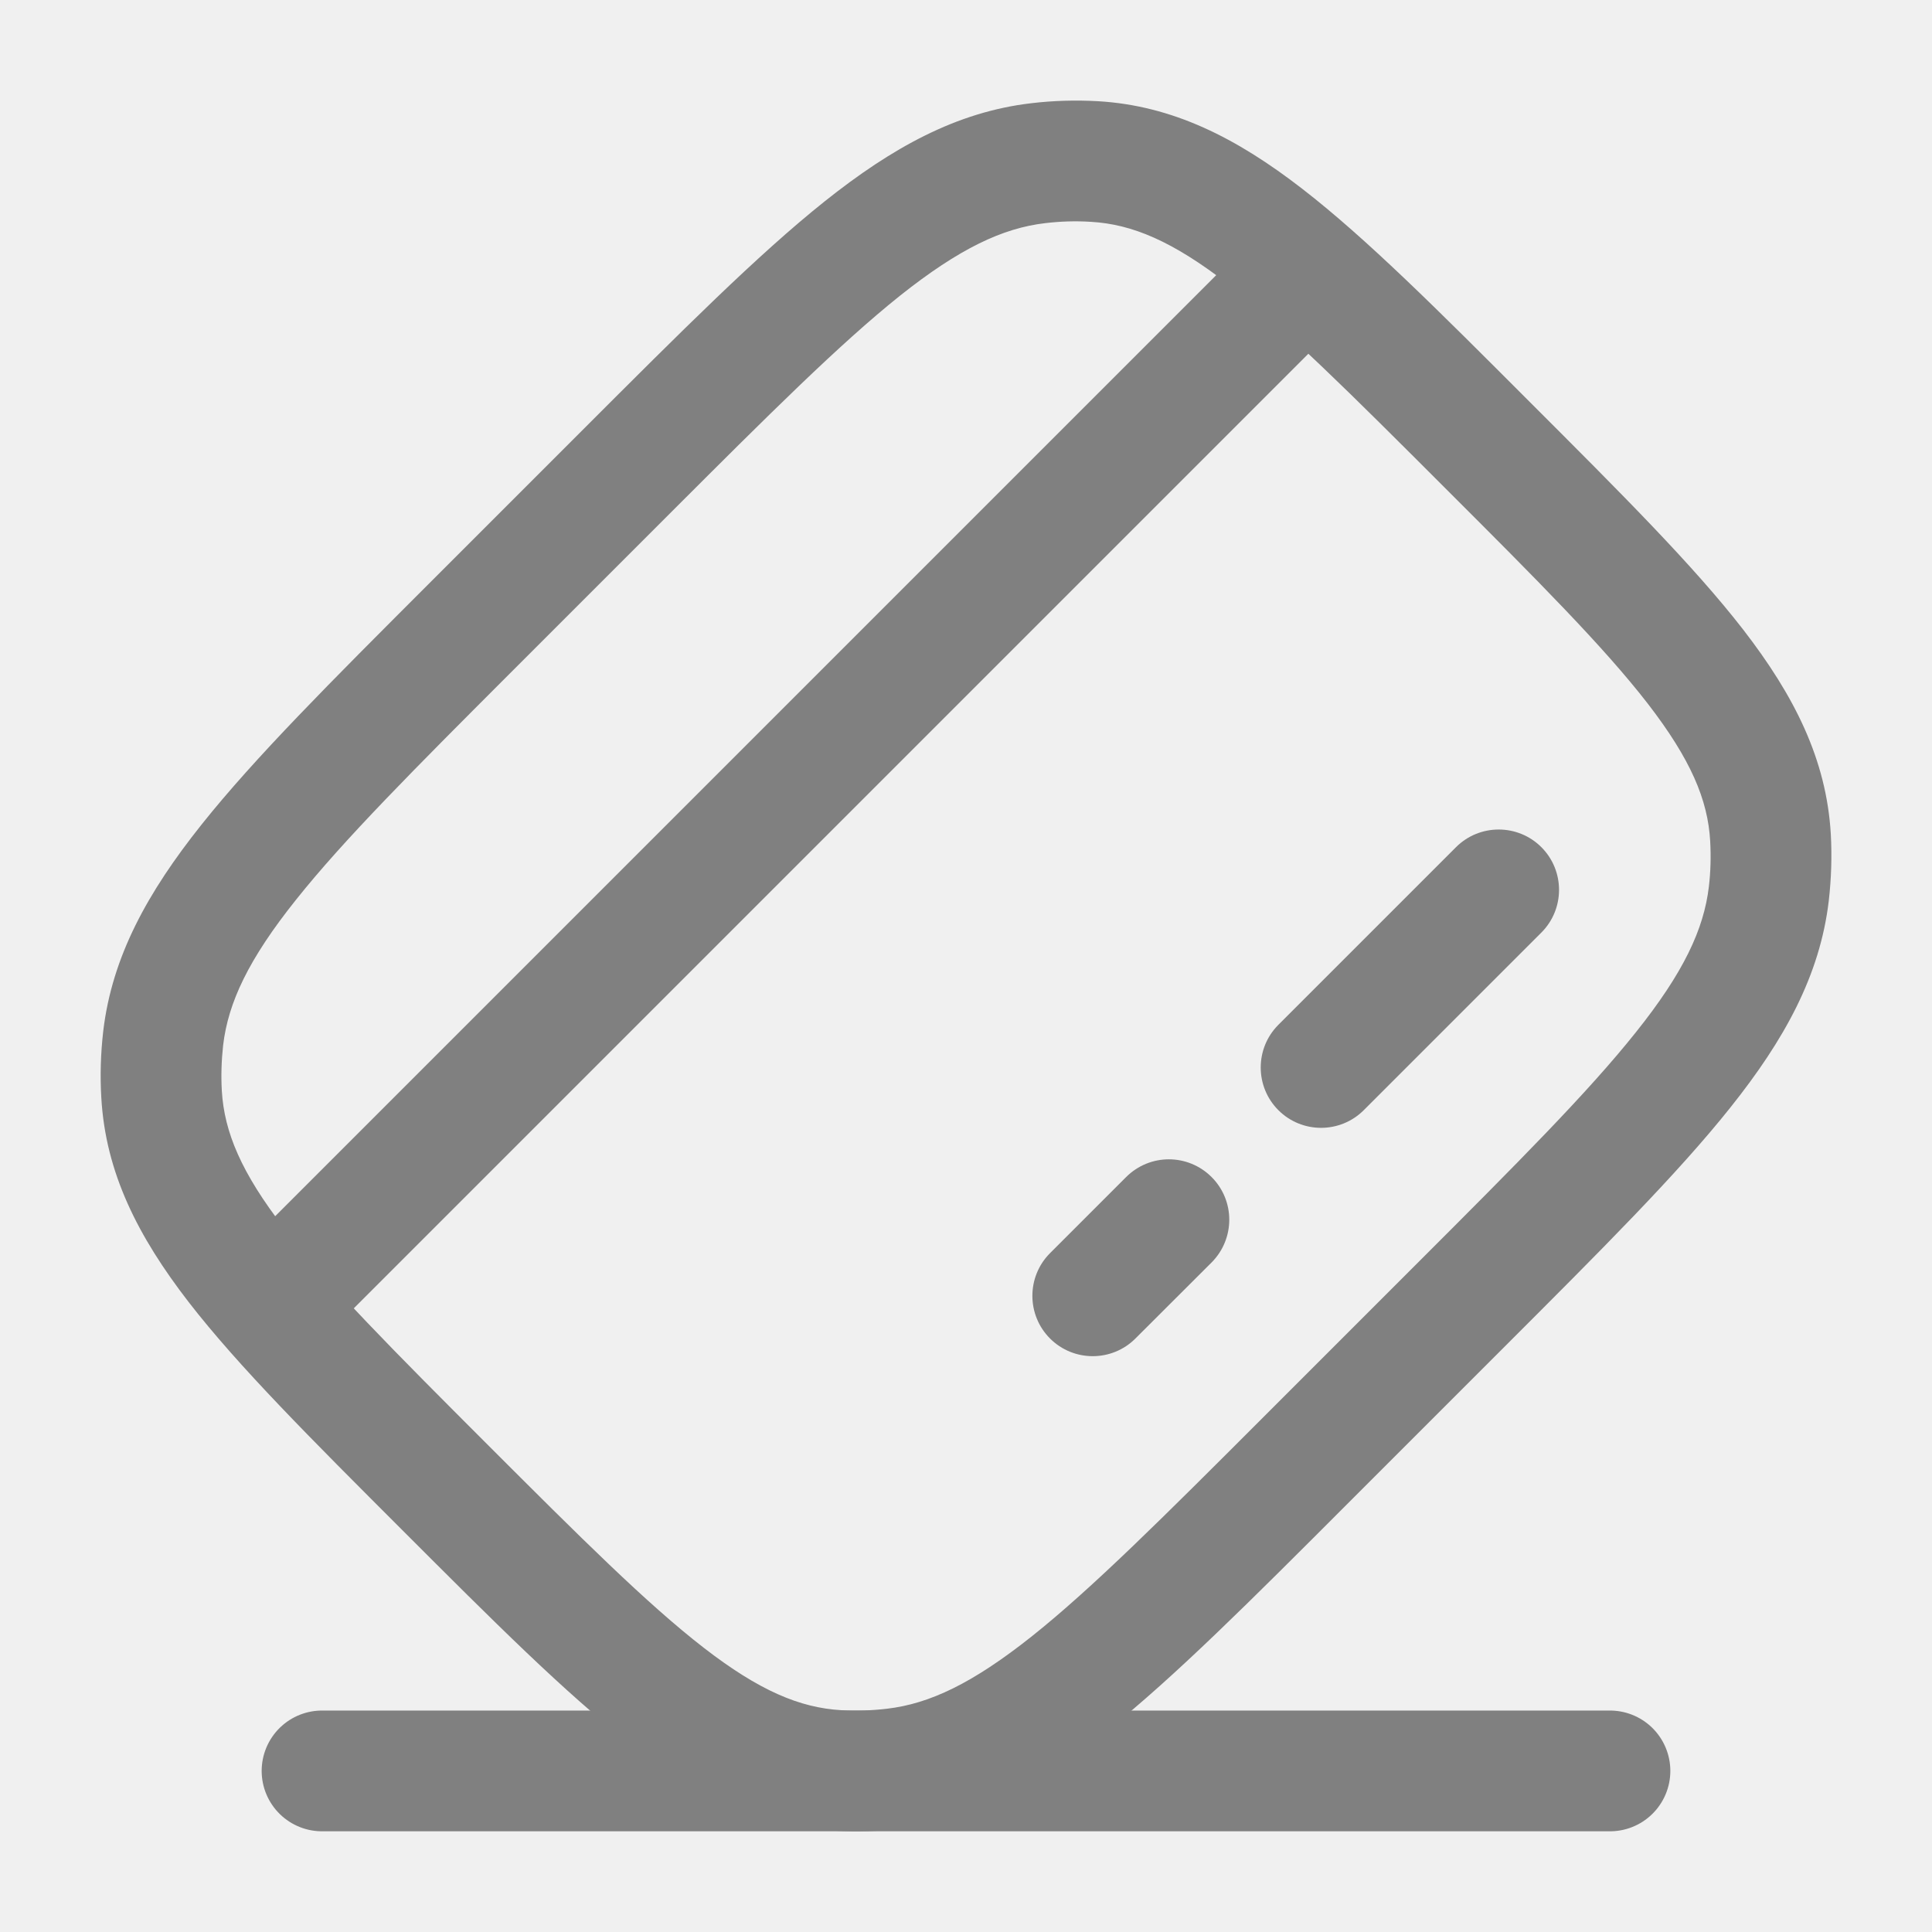
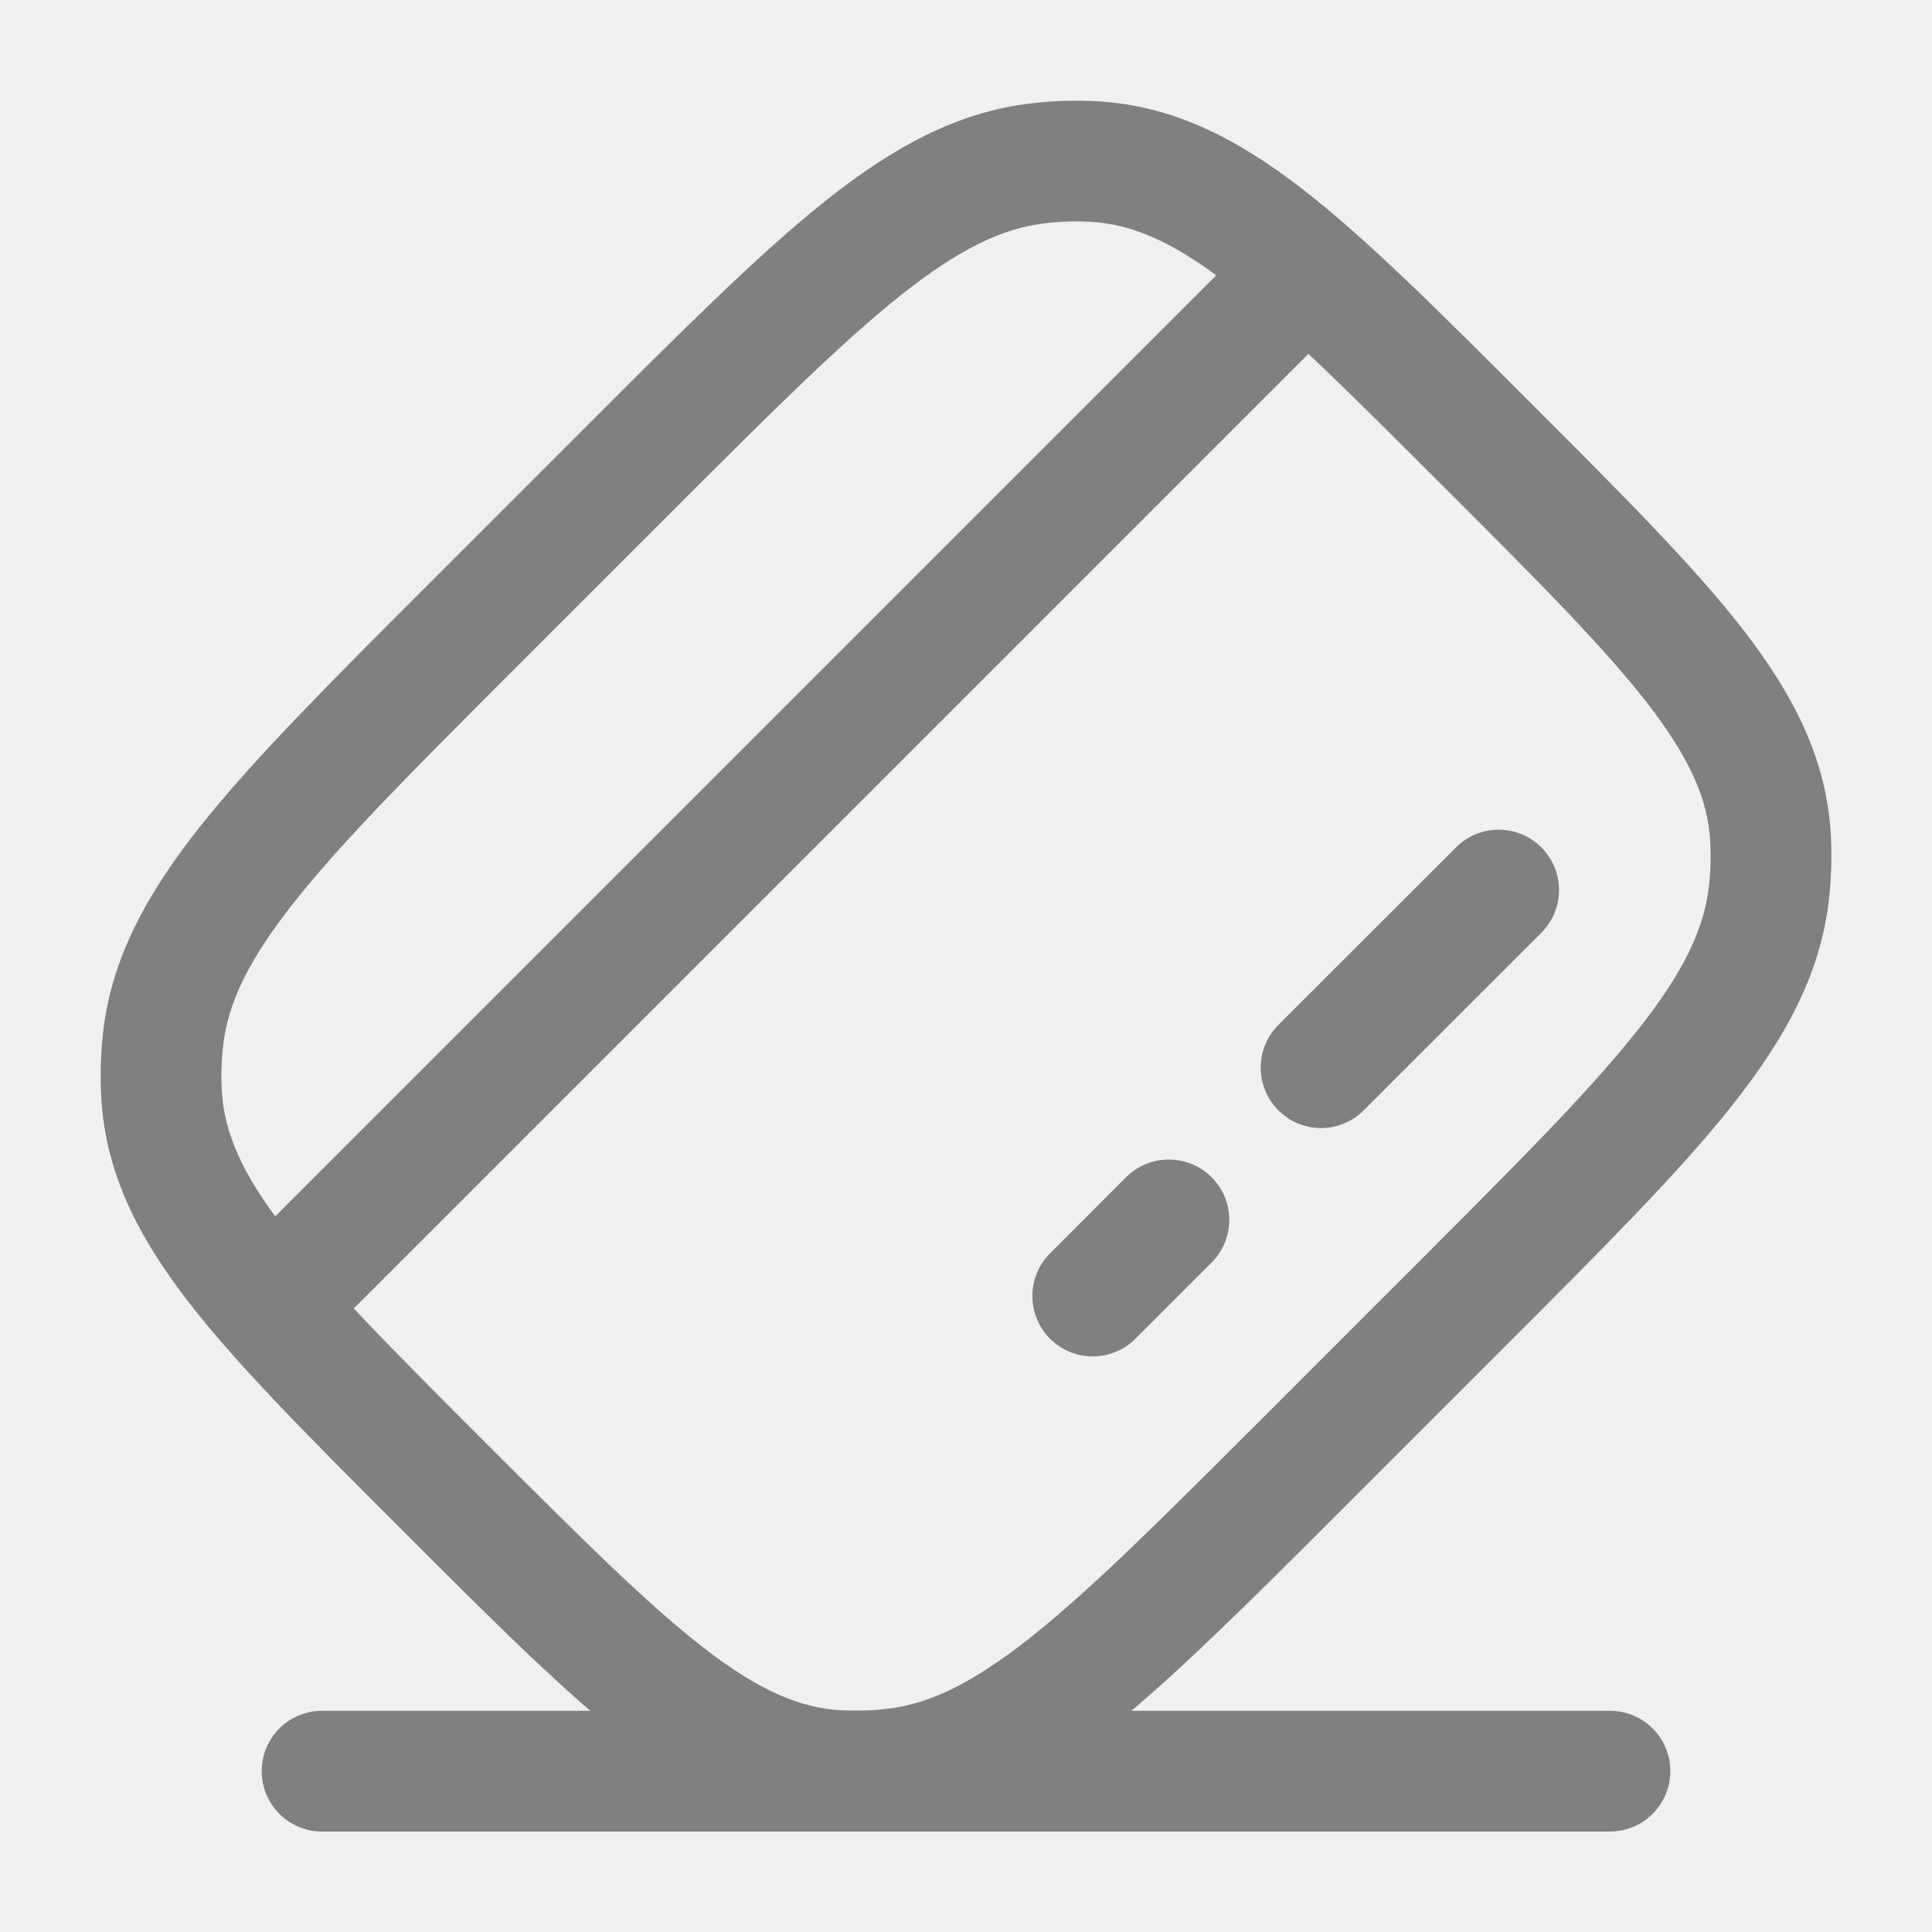
<svg xmlns="http://www.w3.org/2000/svg" width="16" height="16" viewBox="0 0 16 16" fill="none">
-   <g clip-path="url(#clip0_112_6161)">
-     <path d="M1.973 10.378C1.778 10.573 1.778 10.89 1.973 11.085C2.169 11.28 2.485 11.28 2.68 11.085L1.973 10.378ZM7.403 14.648L7.345 14.151L7.403 14.648ZM6.938 14.662L6.967 14.163L6.938 14.662ZM14.662 6.938L14.163 6.966L14.662 6.938ZM14.648 7.403L14.152 7.344L14.648 7.403ZM5.194 3.899L4.841 3.545L5.194 3.899ZM8.597 1.351L8.656 1.848L8.597 1.351ZM9.062 1.337L9.033 1.837L9.062 1.337ZM3.899 5.194L4.253 5.547H4.253L3.899 5.194ZM1.352 8.597L1.848 8.655L1.352 8.597ZM1.338 9.062L1.837 9.033L1.338 9.062ZM2.68 11.085L11.085 2.68L10.378 1.973L1.973 10.378L2.68 11.085ZM4.253 5.547L5.548 4.252L4.841 3.545L3.546 4.84L4.253 5.547ZM11.747 10.452L10.452 11.747L11.159 12.454L12.454 11.159L11.747 10.452ZM10.452 11.747C9.633 12.566 9.047 13.151 8.548 13.549C8.055 13.941 7.698 14.11 7.345 14.151L7.461 15.145C8.078 15.072 8.61 14.778 9.171 14.331C9.725 13.889 10.357 13.257 11.159 12.454L10.452 11.747ZM3.33 12.67C4.084 13.424 4.683 14.024 5.216 14.437C5.76 14.858 6.288 15.126 6.91 15.161L6.967 14.163C6.624 14.143 6.288 14.002 5.828 13.646C5.357 13.281 4.81 12.736 4.037 11.963L3.33 12.67ZM7.345 14.151C7.218 14.166 7.092 14.17 6.967 14.163L6.91 15.161C7.093 15.172 7.278 15.166 7.461 15.145L7.345 14.151ZM11.963 4.037C12.736 4.809 13.281 5.356 13.646 5.827C14.002 6.288 14.144 6.624 14.163 6.966L15.162 6.909C15.126 6.287 14.858 5.76 14.437 5.215C14.024 4.682 13.424 4.084 12.67 3.33L11.963 4.037ZM12.454 11.159C13.257 10.356 13.89 9.725 14.331 9.171C14.779 8.609 15.072 8.077 15.145 7.461L14.152 7.344C14.11 7.697 13.942 8.055 13.549 8.547C13.151 9.047 12.567 9.632 11.747 10.452L12.454 11.159ZM14.163 6.966C14.17 7.091 14.167 7.218 14.152 7.344L15.145 7.461C15.166 7.277 15.172 7.093 15.162 6.909L14.163 6.966ZM5.548 4.252C6.367 3.433 6.953 2.849 7.452 2.45C7.945 2.058 8.303 1.889 8.656 1.848L8.539 0.855C7.923 0.927 7.39 1.221 6.829 1.668C6.275 2.11 5.644 2.742 4.841 3.545L5.548 4.252ZM12.67 3.33C11.916 2.575 11.318 1.976 10.784 1.563C10.24 1.142 9.712 0.874 9.091 0.838L9.033 1.837C9.376 1.856 9.712 1.998 10.172 2.354C10.643 2.718 11.19 3.264 11.963 4.037L12.67 3.33ZM8.656 1.848C8.782 1.833 8.908 1.829 9.033 1.837L9.091 0.838C8.907 0.828 8.722 0.833 8.539 0.855L8.656 1.848ZM3.546 4.84C2.743 5.643 2.11 6.275 1.669 6.829C1.222 7.39 0.928 7.922 0.855 8.539L1.848 8.655C1.89 8.302 2.058 7.944 2.451 7.452C2.849 6.952 3.433 6.367 4.253 5.547L3.546 4.84ZM4.037 11.963C3.264 11.19 2.719 10.643 2.354 10.172C1.998 9.712 1.857 9.375 1.837 9.033L0.839 9.09C0.874 9.712 1.142 10.239 1.563 10.784C1.976 11.317 2.576 11.916 3.33 12.67L4.037 11.963ZM0.855 8.539C0.834 8.722 0.828 8.907 0.839 9.09L1.837 9.033C1.83 8.908 1.834 8.782 1.848 8.655L0.855 8.539Z" fill="#808080" />
-     <path d="M8.696 10.378C8.501 10.573 8.501 10.89 8.696 11.085C8.891 11.28 9.208 11.28 9.403 11.085L8.696 10.378ZM10.034 10.455C10.229 10.259 10.229 9.943 10.034 9.748C9.838 9.552 9.522 9.552 9.326 9.748L10.034 10.455ZM10.587 8.487C10.392 8.682 10.392 8.999 10.587 9.194C10.782 9.389 11.099 9.389 11.294 9.194L10.587 8.487ZM12.765 7.723C12.96 7.528 12.96 7.211 12.765 7.016C12.57 6.821 12.253 6.821 12.058 7.016L12.765 7.723ZM9.403 11.085L10.034 10.455L9.326 9.748L8.696 10.378L9.403 11.085ZM11.294 9.194L12.765 7.723L12.058 7.016L10.587 8.487L11.294 9.194Z" fill="#808080" />
-     <path d="M2.667 14.666H13.333" stroke="#808080" stroke-linecap="round" />
+   <g clip-path="url(#clip0_145_7186)">
+     <path d="M1.973 10.379C1.778 10.574 1.778 10.891 1.973 11.086C2.169 11.281 2.485 11.281 2.68 11.086L1.973 10.379ZM7.403 14.649L7.345 14.152L7.403 14.649ZM6.938 14.663L6.967 14.164L6.938 14.663ZM14.662 6.939L14.163 6.967L14.662 6.939ZM14.648 7.403L14.152 7.345L14.648 7.403ZM5.194 3.9L4.841 3.546L5.194 3.9ZM8.597 1.352L8.656 1.849L8.597 1.352ZM9.062 1.338L9.033 1.837L9.062 1.338ZM3.899 5.195L4.253 5.548H4.253L3.899 5.195ZM1.352 8.598L1.848 8.656L1.352 8.598ZM1.338 9.063L1.837 9.034L1.338 9.063ZM2.68 11.086L11.085 2.681L10.378 1.974L1.973 10.379L2.68 11.086ZM4.253 5.548L5.548 4.253L4.841 3.546L3.546 4.841L4.253 5.548ZM11.747 10.453L10.452 11.748L11.159 12.455L12.454 11.16L11.747 10.453ZM10.452 11.748C9.633 12.567 9.047 13.152 8.548 13.55C8.055 13.942 7.698 14.111 7.345 14.152L7.461 15.146C8.078 15.073 8.61 14.779 9.171 14.332C9.725 13.89 10.357 13.258 11.159 12.455L10.452 11.748ZM3.33 12.671C4.084 13.425 4.683 14.025 5.216 14.437C5.76 14.859 6.288 15.127 6.91 15.162L6.967 14.164C6.624 14.144 6.288 14.003 5.828 13.647C5.357 13.282 4.81 12.736 4.037 11.964L3.33 12.671ZM7.345 14.152C7.218 14.167 7.092 14.171 6.967 14.164L6.91 15.162C7.093 15.173 7.278 15.167 7.461 15.146L7.345 14.152ZM11.963 4.038C12.736 4.81 13.281 5.357 13.646 5.828C14.002 6.289 14.144 6.625 14.163 6.967L15.162 6.91C15.126 6.288 14.858 5.761 14.437 5.216C14.024 4.683 13.424 4.085 12.67 3.331L11.963 4.038ZM12.454 11.16C13.257 10.357 13.89 9.726 14.331 9.172C14.779 8.61 15.072 8.078 15.145 7.462L14.152 7.345C14.11 7.698 13.942 8.056 13.549 8.548C13.151 9.048 12.567 9.633 11.747 10.453L12.454 11.16ZM14.163 6.967C14.17 7.092 14.167 7.219 14.152 7.345L15.145 7.462C15.166 7.278 15.172 7.094 15.162 6.91L14.163 6.967ZM5.548 4.253C6.367 3.434 6.953 2.85 7.452 2.451C7.945 2.059 8.303 1.89 8.656 1.849L8.539 0.856C7.923 0.928 7.39 1.222 6.829 1.669C6.275 2.111 5.644 2.743 4.841 3.546L5.548 4.253ZM12.67 3.331C11.916 2.576 11.318 1.977 10.784 1.564C10.24 1.143 9.712 0.875 9.091 0.839L9.033 1.837C9.376 1.857 9.712 1.999 10.172 2.355C10.643 2.719 11.19 3.265 11.963 4.038L12.67 3.331ZM8.656 1.849C8.782 1.834 8.908 1.83 9.033 1.837L9.091 0.839C8.907 0.829 8.722 0.834 8.539 0.856L8.656 1.849ZM3.546 4.841C2.743 5.644 2.11 6.276 1.669 6.83C1.222 7.391 0.928 7.923 0.855 8.539L1.848 8.656C1.89 8.303 2.058 7.945 2.451 7.453C2.849 6.953 3.433 6.368 4.253 5.548L3.546 4.841ZM4.037 11.964C3.264 11.191 2.719 10.644 2.354 10.173C1.998 9.713 1.857 9.376 1.837 9.034L0.839 9.091C0.874 9.713 1.142 10.241 1.563 10.785C1.976 11.318 2.576 11.917 3.33 12.671L4.037 11.964ZM0.855 8.539C0.834 8.723 0.828 8.908 0.839 9.091L1.837 9.034C1.83 8.909 1.834 8.783 1.848 8.656L0.855 8.539Z" fill="#808080" />
+     <path d="M8.696 10.38C8.501 10.575 8.501 10.891 8.696 11.087C8.891 11.282 9.208 11.282 9.403 11.087L8.696 10.38ZM10.034 10.456C10.229 10.261 10.229 9.944 10.034 9.749C9.838 9.554 9.522 9.554 9.326 9.749L10.034 10.456ZM10.587 8.488C10.392 8.684 10.392 9 10.587 9.195C10.782 9.391 11.099 9.391 11.294 9.195L10.587 8.488ZM12.765 7.725C12.96 7.529 12.96 7.213 12.765 7.018C12.57 6.822 12.253 6.822 12.058 7.018L12.765 7.725ZM9.403 11.087L10.034 10.456L9.326 9.749L8.696 10.38L9.403 11.087ZM11.294 9.195L12.765 7.725L12.058 7.018L10.587 8.488L11.294 9.195Z" fill="#808080" />
+     <path d="M2.667 14.668H13.333" stroke="#808080" stroke-linecap="round" />
  </g>
  <defs>
-     <clipPath id="clip0_112_6161">
+     <clipPath id="clip0_145_7186">
      <rect width="16" height="16" fill="white" />
    </clipPath>
  </defs>
</svg>
